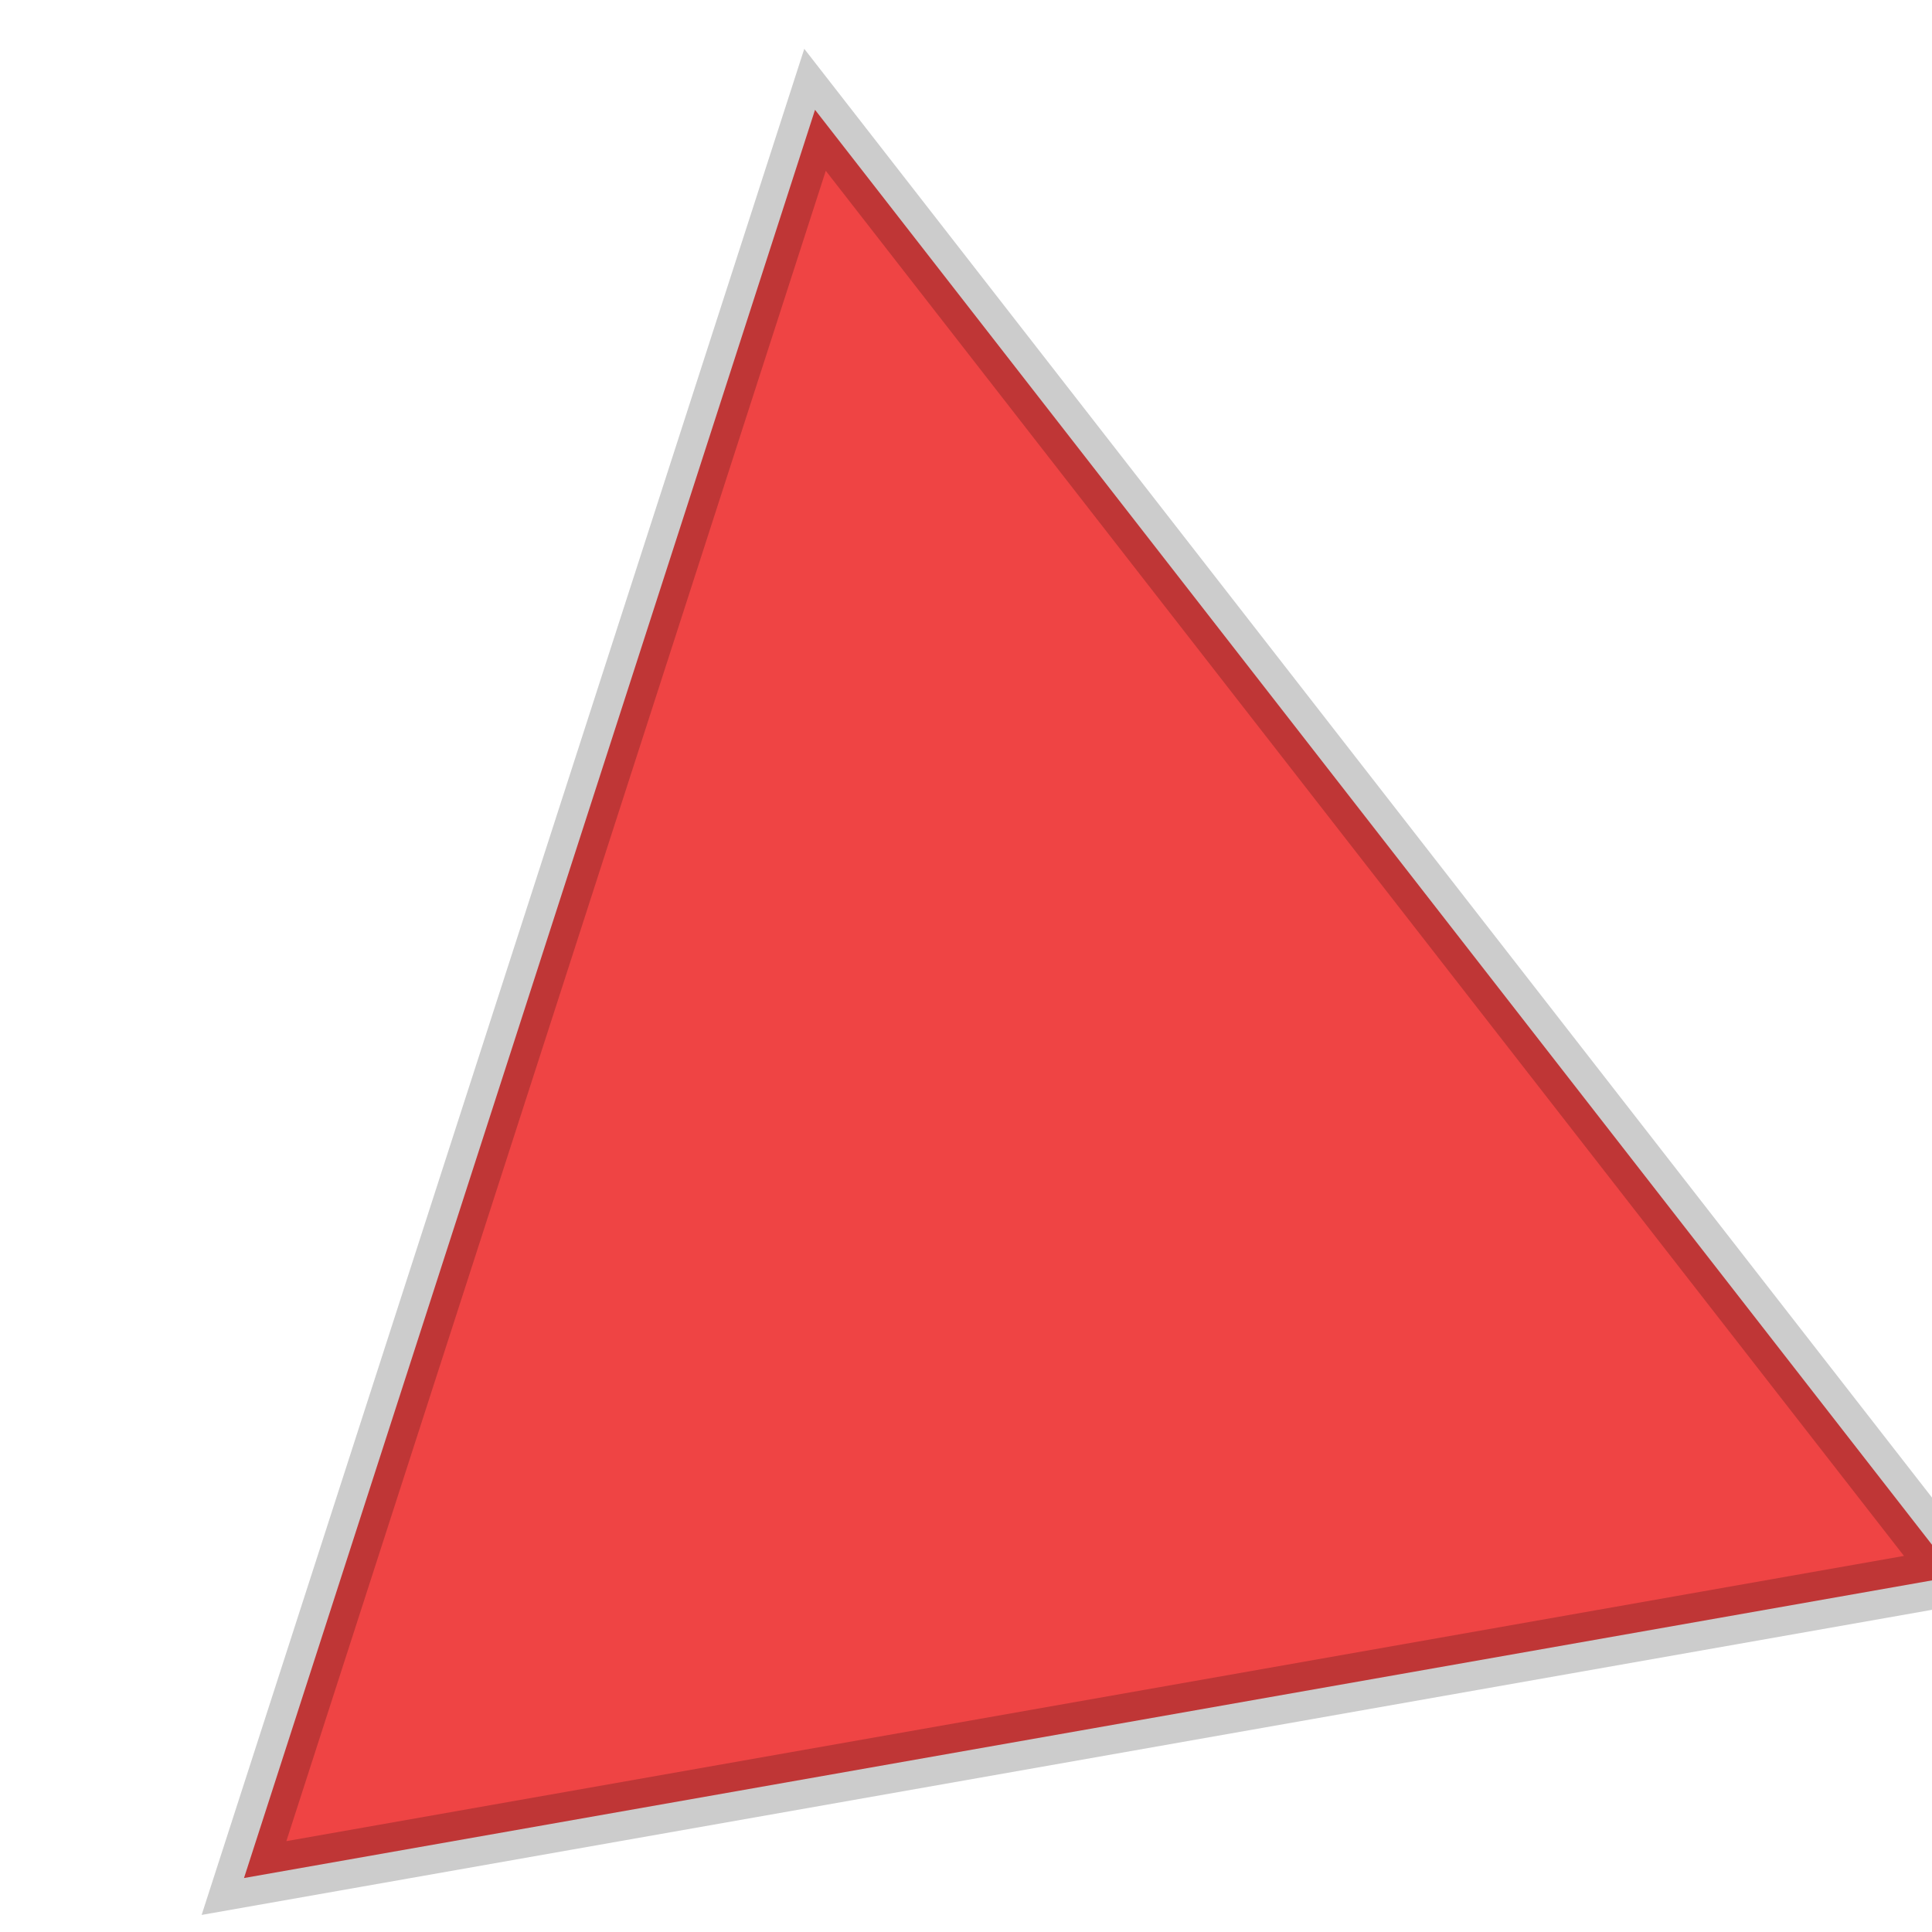
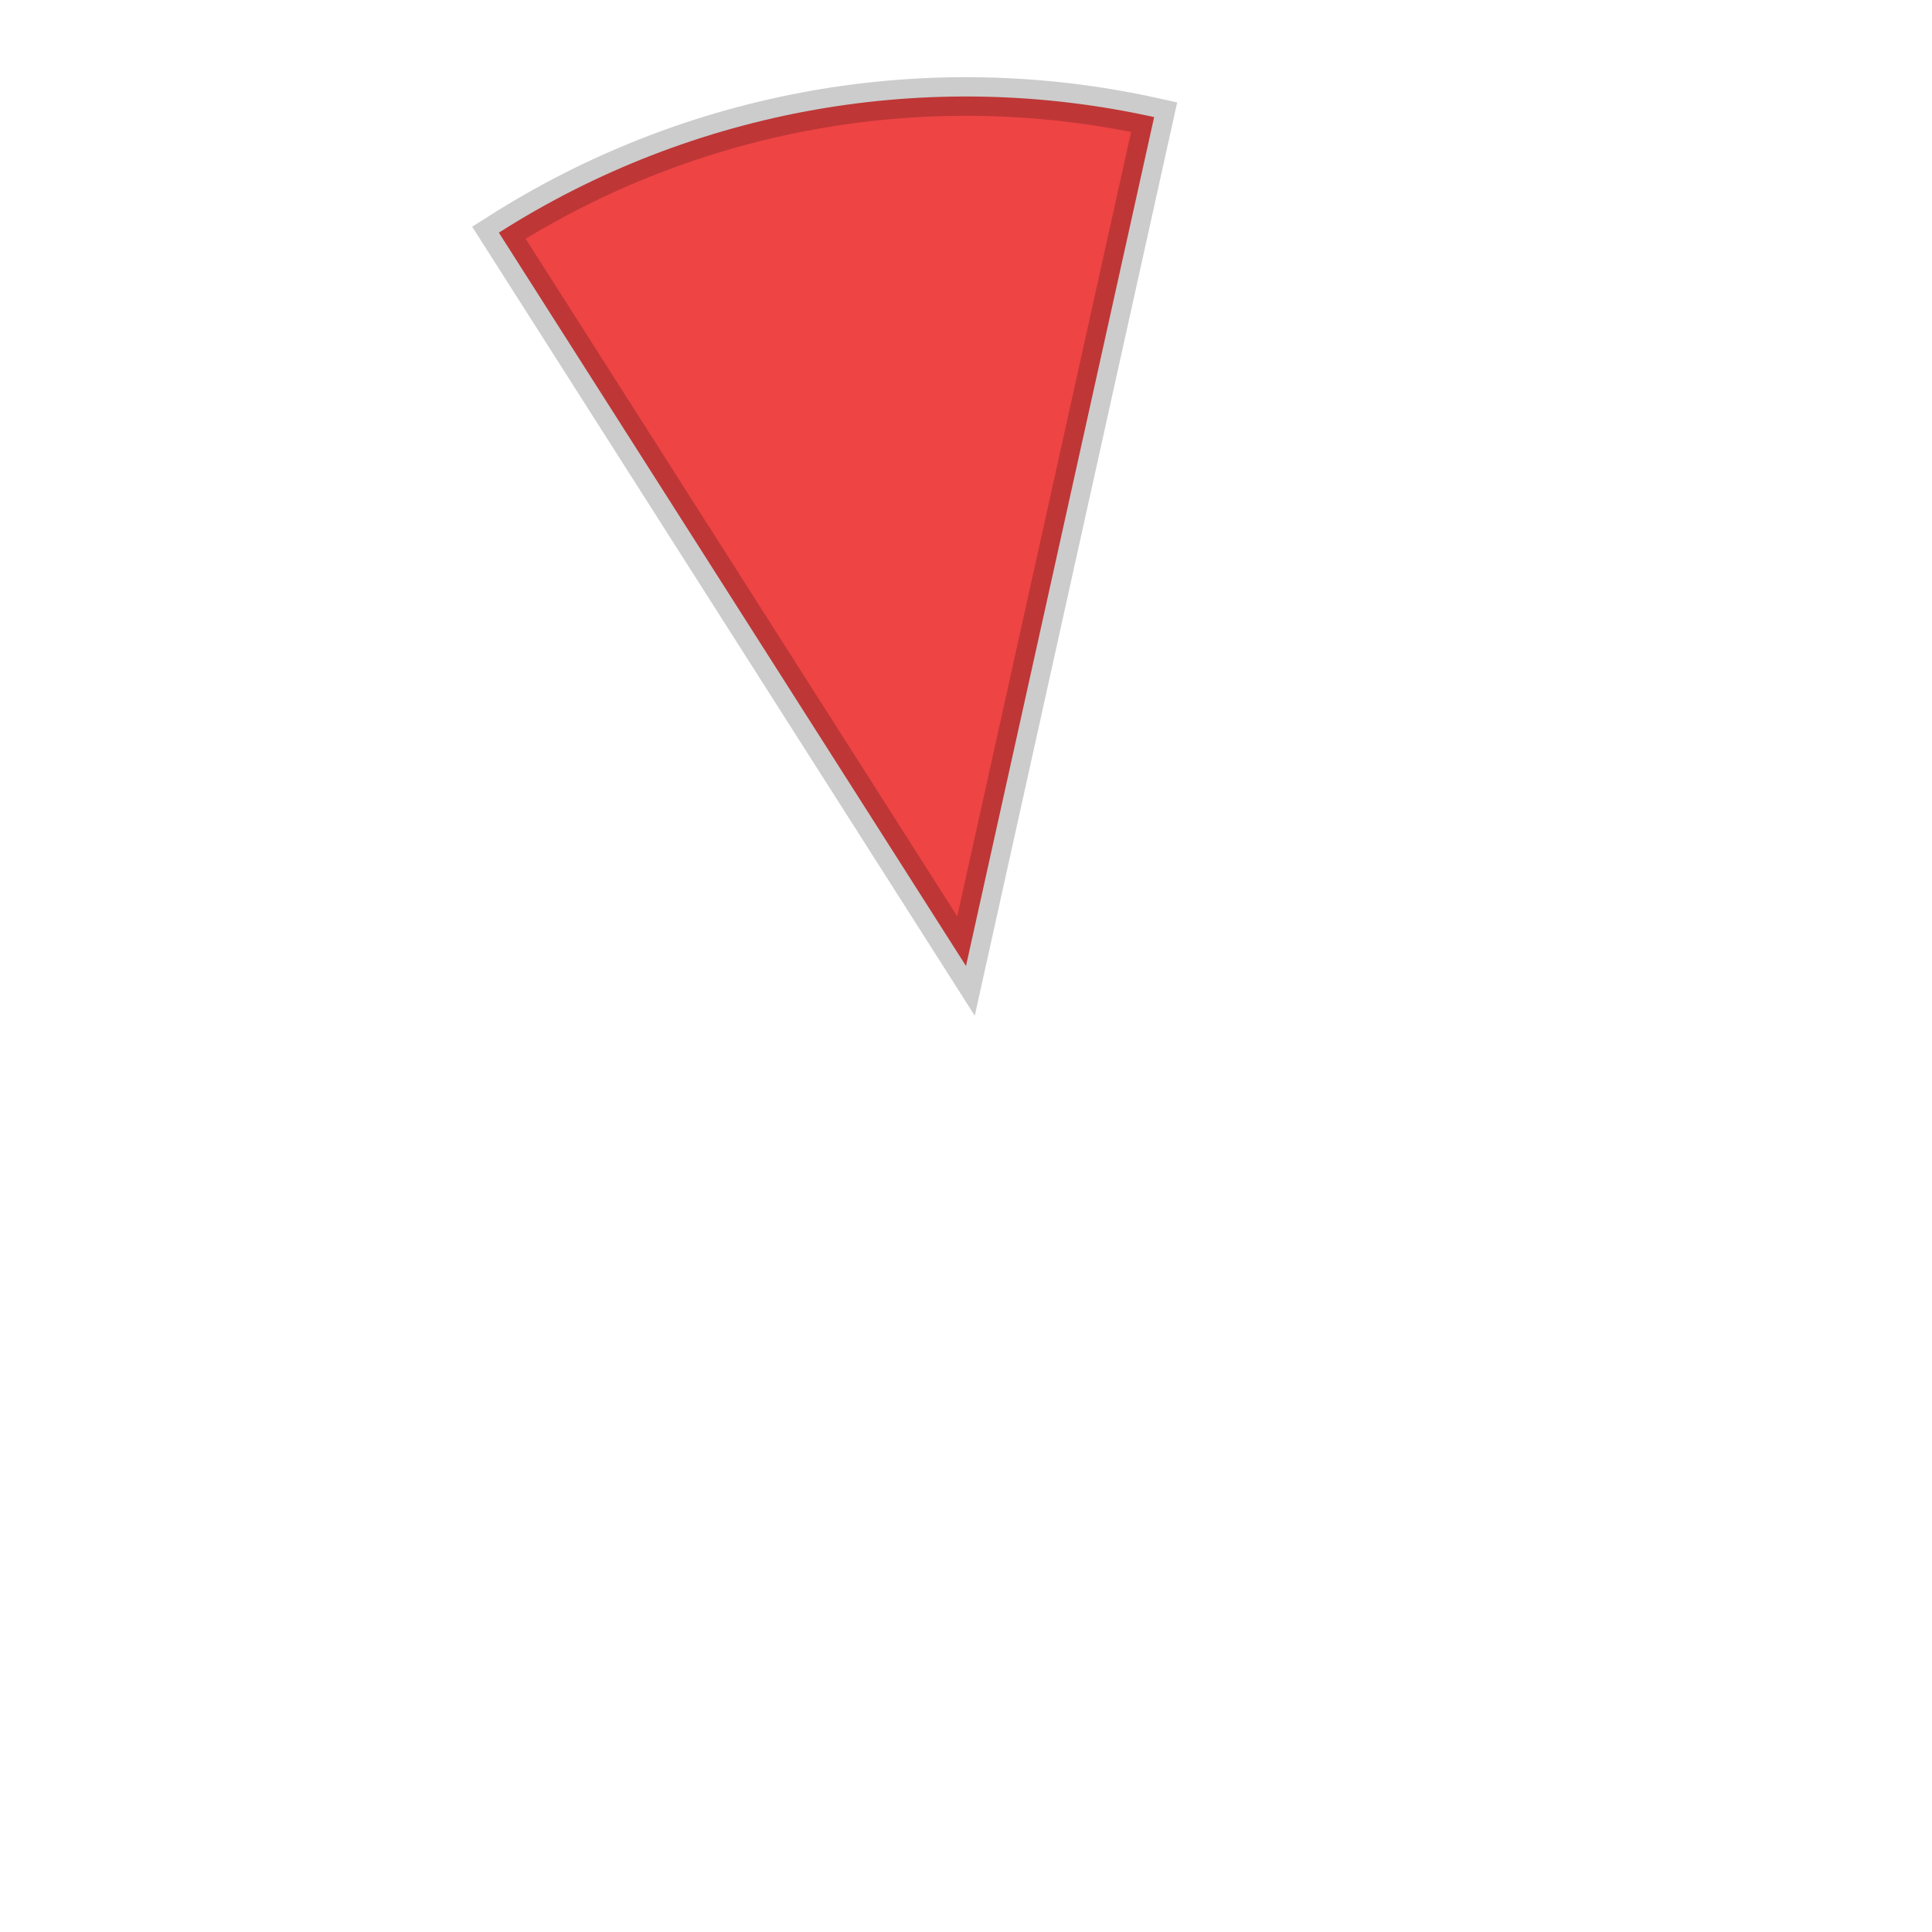
<svg xmlns="http://www.w3.org/2000/svg" width="100" height="100" viewBox="0 0 100 100">
-   <polygon points="50,5 95,90 5,90" fill="#EF4444" stroke="rgba(0,0,0,0.2)" stroke-width="3" transform="rotate(350 50 50)" />
+   <path d="M 50,50 L 32.78,8.42 A 45,45 0 0 1 67.22,8.42 Z" fill="#EF4444" stroke="rgba(0,0,0,0.2)" stroke-width="2" transform="rotate(350 50 50)" />
</svg>
